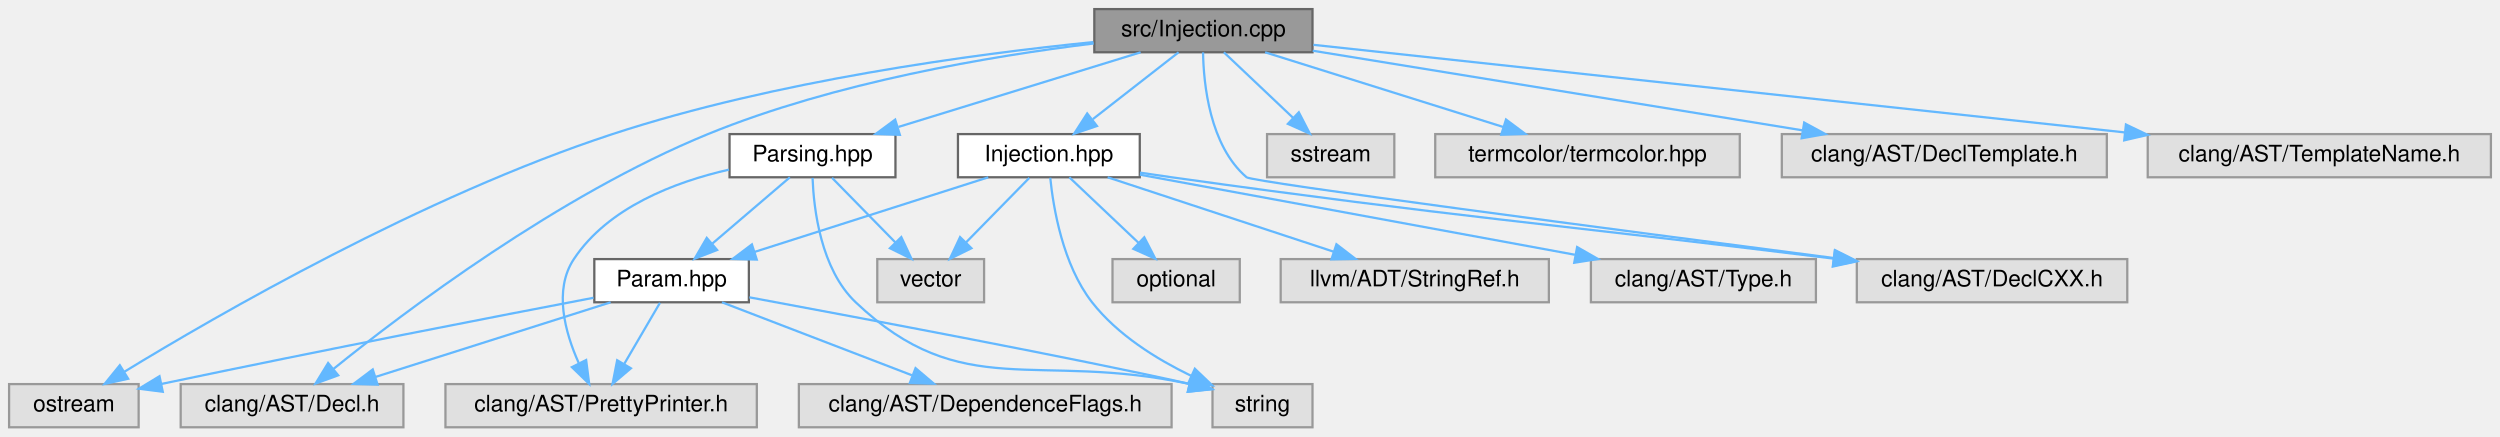
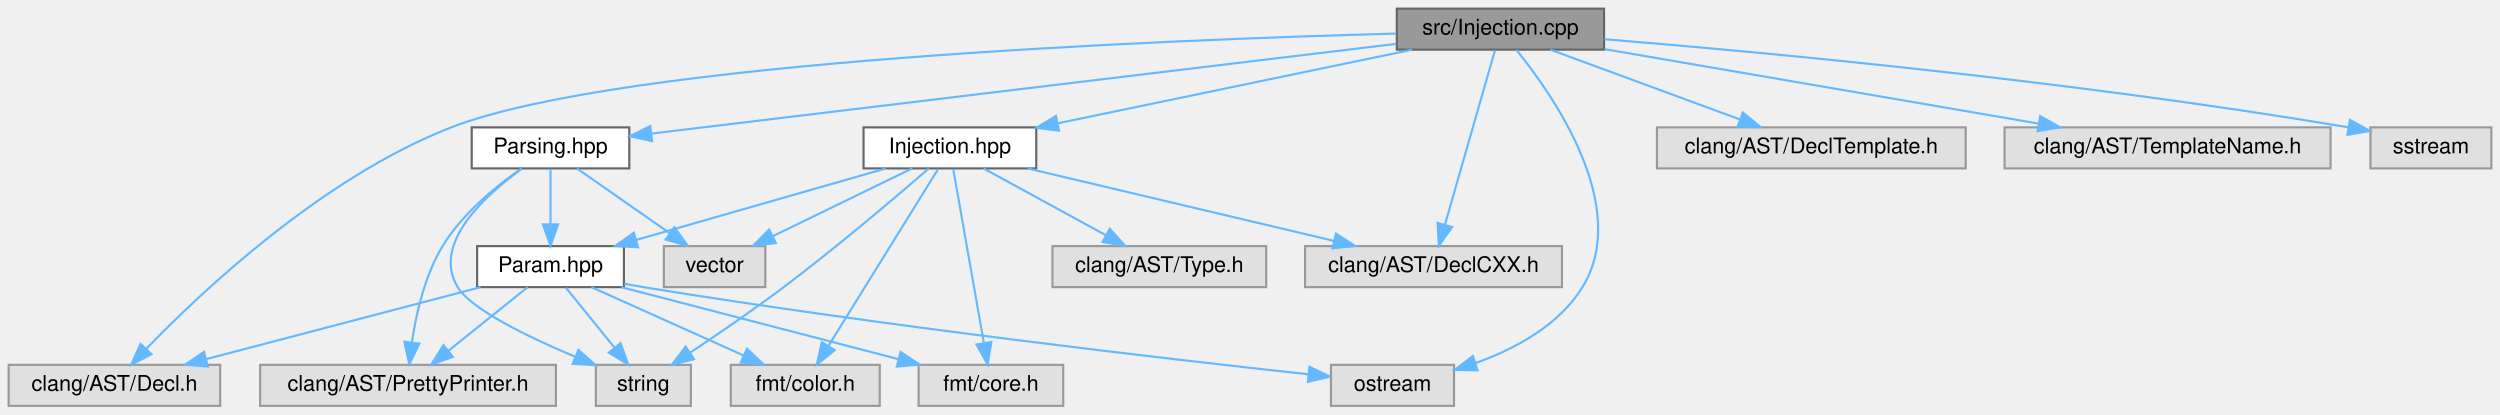
- <svg xmlns="http://www.w3.org/2000/svg" xmlns:xlink="http://www.w3.org/1999/xlink" width="1100pt" height="192pt" viewBox="0.00 0.00 1100.00 192.00">
+ <svg xmlns="http://www.w3.org/2000/svg" xmlns:xlink="http://www.w3.org/1999/xlink" width="1158pt" height="192pt" viewBox="0.00 0.00 1158.00 192.00">
  <g id="graph0" class="graph" transform="scale(1 1) rotate(0) translate(4 188)">
    <g id="Node000001" class="node">
      <g id="a_Node000001">
        <a xlink:title=" ">
-           <polygon fill="#999999" stroke="#666666" points="573.5,-184 477.5,-184 477.5,-165 573.5,-165 573.5,-184" />
-           <text text-anchor="middle" x="525.5" y="-172" font-family="Helvetica,sans-Serif" font-size="10.00">src/Injection.cpp</text>
+           <polygon fill="#999999" stroke="#666666" points="739,-184 643,-184 643,-165 739,-165 739,-184" />
+           <text text-anchor="middle" x="691" y="-172" font-family="Helvetica,sans-Serif" font-size="10.00">src/Injection.cpp</text>
        </a>
      </g>
    </g>
    <g id="Node000002" class="node">
      <g id="a_Node000002">
        <a xlink:href="Injection_8hpp.html" target="_top" xlink:title=" ">
-           <polygon fill="white" stroke="#666666" points="497.5,-129 417.5,-129 417.5,-110 497.5,-110 497.5,-129" />
-           <text text-anchor="middle" x="457.5" y="-117" font-family="Helvetica,sans-Serif" font-size="10.00">Injection.hpp</text>
+           <polygon fill="white" stroke="#666666" points="476,-129 396,-129 396,-110 476,-110 476,-129" />
+           <text text-anchor="middle" x="436" y="-117" font-family="Helvetica,sans-Serif" font-size="10.00">Injection.hpp</text>
        </a>
      </g>
    </g>
    <g id="edge1_Node000001_Node000002" class="edge">
      <g id="a_edge1_Node000001_Node000002">
        <a xlink:title=" ">
-           <path fill="none" stroke="#63b8ff" d="M514.57,-164.98C504.42,-157.07 489.08,-145.11 476.85,-135.58" />
-           <polygon fill="#63b8ff" stroke="#63b8ff" points="478.66,-132.56 468.62,-129.17 474.36,-138.08 478.66,-132.56" />
+           <path fill="none" stroke="#63b8ff" d="M650.03,-164.98C605.34,-155.7 533.8,-140.83 485.88,-130.87" />
+           <polygon fill="#63b8ff" stroke="#63b8ff" points="486.53,-127.43 476.03,-128.82 485.11,-134.28 486.53,-127.43" />
+         </a>
+       </g>
+     </g>
+     <g id="Node000006" class="node">
+       <g id="a_Node000006">
+         <a xlink:title=" ">
+           <polygon fill="#e0e0e0" stroke="#999999" points="98,-19 0,-19 0,0 98,0 98,-19" />
+           <text text-anchor="middle" x="49" y="-7" font-family="Helvetica,sans-Serif" font-size="10.00">clang/AST/Decl.h</text>
+         </a>
+       </g>
+     </g>
+     <g id="edge20_Node000001_Node000006" class="edge">
+       <g id="a_edge20_Node000001_Node000006">
+         <a xlink:title=" ">
+           <path fill="none" stroke="#63b8ff" d="M642.74,-172.45C536.18,-169.58 283.98,-159.68 205,-129 145.53,-105.9 89.45,-53.02 63.72,-26.41" />
+           <polygon fill="#63b8ff" stroke="#63b8ff" points="66.17,-23.9 56.74,-19.06 61.09,-28.72 66.17,-23.9" />
+         </a>
+       </g>
+     </g>
+     <g id="Node000008" class="node">
+       <g id="a_Node000008">
+         <a xlink:title=" ">
+           <polygon fill="#e0e0e0" stroke="#999999" points="669.5,-19 612.5,-19 612.5,0 669.5,0 669.5,-19" />
+           <text text-anchor="middle" x="641" y="-7" font-family="Helvetica,sans-Serif" font-size="10.00">ostream</text>
+         </a>
+       </g>
+     </g>
+     <g id="edge24_Node000001_Node000008" class="edge">
+       <g id="a_edge24_Node000001_Node000008">
+         <a xlink:title=" ">
+           <path fill="none" stroke="#63b8ff" d="M698.41,-164.87C714.98,-144.46 751.86,-92.18 729,-55 718.13,-37.32 697.82,-26.41 679.46,-19.82" />
+           <polygon fill="#63b8ff" stroke="#63b8ff" points="680.4,-16.44 669.81,-16.67 678.23,-23.1 680.4,-16.44" />
+         </a>
+       </g>
+     </g>
+     <g id="Node000010" class="node">
+       <g id="a_Node000010">
+         <a xlink:title=" ">
+           <polygon fill="#e0e0e0" stroke="#999999" points="719.5,-74 600.5,-74 600.5,-55 719.5,-55 719.5,-74" />
+           <text text-anchor="middle" x="660" y="-62" font-family="Helvetica,sans-Serif" font-size="10.00">clang/AST/DeclCXX.h</text>
+         </a>
+       </g>
+     </g>
+     <g id="edge21_Node000001_Node000010" class="edge">
+       <g id="a_edge21_Node000001_Node000010">
+         <a xlink:title=" ">
+           <path fill="none" stroke="#63b8ff" d="M688.46,-164.66C683.42,-147.09 672.04,-107.45 665.3,-83.95" />
+           <polygon fill="#63b8ff" stroke="#63b8ff" points="668.61,-82.8 662.49,-74.16 661.88,-84.74 668.61,-82.8" />
+         </a>
+       </g>
+     </g>
+     <g id="Node000013" class="node">
+       <g id="a_Node000013">
+         <a xlink:href="Parsing_8hpp.html" target="_top" xlink:title="Helper functions for parsing information from AST nodes.">
+           <polygon fill="white" stroke="#666666" points="287.5,-129 214.5,-129 214.5,-110 287.5,-110 287.5,-129" />
+           <text text-anchor="middle" x="251" y="-117" font-family="Helvetica,sans-Serif" font-size="10.00">Parsing.hpp</text>
+         </a>
+       </g>
+     </g>
+     <g id="edge15_Node000001_Node000013" class="edge">
+       <g id="a_edge15_Node000001_Node000013">
+         <a xlink:title=" ">
+           <path fill="none" stroke="#63b8ff" d="M642.65,-167.68C557.47,-157.42 381.71,-136.25 297.71,-126.13" />
+           <polygon fill="#63b8ff" stroke="#63b8ff" points="298.03,-122.64 287.69,-124.92 297.2,-129.59 298.03,-122.64" />
+         </a>
+       </g>
+     </g>
+     <g id="Node000014" class="node">
+       <g id="a_Node000014">
+         <a xlink:title=" ">
+           <polygon fill="#e0e0e0" stroke="#999999" points="906.5,-129 763.5,-129 763.5,-110 906.5,-110 906.5,-129" />
+           <text text-anchor="middle" x="835" y="-117" font-family="Helvetica,sans-Serif" font-size="10.00">clang/AST/DeclTemplate.h</text>
+         </a>
+       </g>
+     </g>
+     <g id="edge22_Node000001_Node000014" class="edge">
+       <g id="a_edge22_Node000001_Node000014">
+         <a xlink:title=" ">
+           <path fill="none" stroke="#63b8ff" d="M714.14,-164.98C737.82,-156.27 774.87,-142.63 801.71,-132.75" />
+           <polygon fill="#63b8ff" stroke="#63b8ff" points="803.27,-135.91 811.44,-129.17 800.85,-129.34 803.27,-135.91" />
+         </a>
+       </g>
+     </g>
+     <g id="Node000015" class="node">
+       <g id="a_Node000015">
+         <a xlink:title=" ">
+           <polygon fill="#e0e0e0" stroke="#999999" points="1075.5,-129 924.5,-129 924.5,-110 1075.5,-110 1075.5,-129" />
+           <text text-anchor="middle" x="1000" y="-117" font-family="Helvetica,sans-Serif" font-size="10.00">clang/AST/TemplateName.h</text>
+         </a>
+       </g>
+     </g>
+     <g id="edge23_Node000001_Node000015" class="edge">
+       <g id="a_edge23_Node000001_Node000015">
+         <a xlink:title=" ">
+           <path fill="none" stroke="#63b8ff" d="M739.28,-165.22C793.48,-155.92 881.49,-140.83 940.05,-130.78" />
+           <polygon fill="#63b8ff" stroke="#63b8ff" points="941,-134.17 950.27,-129.03 939.82,-127.27 941,-134.17" />
+         </a>
+       </g>
+     </g>
+     <g id="Node000016" class="node">
+       <g id="a_Node000016">
+         <a xlink:title=" ">
+           <polygon fill="#e0e0e0" stroke="#999999" points="1150,-129 1094,-129 1094,-110 1150,-110 1150,-129" />
+           <text text-anchor="middle" x="1122" y="-117" font-family="Helvetica,sans-Serif" font-size="10.00">sstream</text>
+         </a>
+       </g>
+     </g>
+     <g id="edge25_Node000001_Node000016" class="edge">
+       <g id="a_edge25_Node000001_Node000016">
+         <a xlink:title=" ">
+           <path fill="none" stroke="#63b8ff" d="M739.16,-169.83C811.76,-163.91 953.72,-150.83 1083.66,-129.05" />
+           <polygon fill="#63b8ff" stroke="#63b8ff" points="1084.51,-132.45 1093.78,-127.33 1083.34,-125.55 1084.51,-132.45" />
+         </a>
+       </g>
+     </g>
+     <g id="Node000003" class="node">
+       <g id="a_Node000003">
+         <a xlink:href="Param_8hpp.html" target="_top" xlink:title=" ">
+           <polygon fill="white" stroke="#666666" points="285,-74 217,-74 217,-55 285,-55 285,-74" />
+           <text text-anchor="middle" x="251" y="-62" font-family="Helvetica,sans-Serif" font-size="10.00">Param.hpp</text>
+         </a>
+       </g>
+     </g>
+     <g id="edge2_Node000002_Node000003" class="edge">
+       <g id="a_edge2_Node000002_Node000003">
+         <a xlink:title=" ">
+           <path fill="none" stroke="#63b8ff" d="M406.28,-109.98C374.95,-101.01 325.43,-86.82 290.76,-76.89" />
+           <polygon fill="#63b8ff" stroke="#63b8ff" points="291.53,-73.47 280.96,-74.08 289.61,-80.2 291.53,-73.47" />
+         </a>
+       </g>
+     </g>
+     <g id="Node000004" class="node">
+       <g id="a_Node000004">
+         <a xlink:title=" ">
+           <polygon fill="#e0e0e0" stroke="#999999" points="403.5,-19 334.5,-19 334.5,0 403.5,0 403.5,-19" />
+           <text text-anchor="middle" x="369" y="-7" font-family="Helvetica,sans-Serif" font-size="10.00">fmt/color.h</text>
+         </a>
+       </g>
+     </g>
+     <g id="edge9_Node000002_Node000004" class="edge">
+       <g id="a_edge9_Node000002_Node000004">
+         <a xlink:title=" ">
+           <path fill="none" stroke="#63b8ff" d="M430.52,-109.66C419.42,-91.77 394.13,-51 379.67,-27.69" />
+           <polygon fill="#63b8ff" stroke="#63b8ff" points="382.62,-25.81 374.37,-19.16 376.67,-29.5 382.62,-25.81" />
+         </a>
+       </g>
+     </g>
+     <g id="Node000005" class="node">
+       <g id="a_Node000005">
+         <a xlink:title=" ">
+           <polygon fill="#e0e0e0" stroke="#999999" points="488.5,-19 421.5,-19 421.5,0 488.5,0 488.5,-19" />
+           <text text-anchor="middle" x="455" y="-7" font-family="Helvetica,sans-Serif" font-size="10.00">fmt/core.h</text>
+         </a>
+       </g>
+     </g>
+     <g id="edge10_Node000002_Node000005" class="edge">
+       <g id="a_edge10_Node000002_Node000005">
+         <a xlink:title=" ">
+           <path fill="none" stroke="#63b8ff" d="M437.55,-109.66C440.63,-92.17 447.56,-52.8 451.7,-29.27" />
+           <polygon fill="#63b8ff" stroke="#63b8ff" points="455.19,-29.61 453.48,-19.16 448.3,-28.4 455.19,-29.61" />
+         </a>
+       </g>
+     </g>
+     <g id="Node000009" class="node">
+       <g id="a_Node000009">
+         <a xlink:title=" ">
+           <polygon fill="#e0e0e0" stroke="#999999" points="316,-19 272,-19 272,0 316,0 316,-19" />
+           <text text-anchor="middle" x="294" y="-7" font-family="Helvetica,sans-Serif" font-size="10.00">string</text>
+         </a>
+       </g>
+     </g>
+     <g id="edge13_Node000002_Node000009" class="edge">
+       <g id="a_edge13_Node000002_Node000009">
+         <a xlink:title=" ">
+           <path fill="none" stroke="#63b8ff" d="M426.26,-109.99C411.87,-97.53 383.92,-73.75 359,-55 344.93,-44.41 328.57,-33.22 315.78,-24.71" />
+           <polygon fill="#63b8ff" stroke="#63b8ff" points="317.46,-21.62 307.19,-19.03 313.6,-27.46 317.46,-21.62" />
+         </a>
+       </g>
+     </g>
+     <g id="edge11_Node000002_Node000010" class="edge">
+       <g id="a_edge11_Node000002_Node000010">
+         <a xlink:title=" ">
+           <path fill="none" stroke="#63b8ff" d="M471.99,-109.98C510.49,-100.87 571.69,-86.4 613.74,-76.45" />
+           <polygon fill="#63b8ff" stroke="#63b8ff" points="614.8,-79.79 623.73,-74.08 613.19,-72.98 614.8,-79.79" />
+         </a>
+       </g>
+     </g>
+     <g id="Node000011" class="node">
+       <g id="a_Node000011">
+         <a xlink:title=" ">
+           <polygon fill="#e0e0e0" stroke="#999999" points="582.5,-74 483.5,-74 483.5,-55 582.5,-55 582.5,-74" />
+           <text text-anchor="middle" x="533" y="-62" font-family="Helvetica,sans-Serif" font-size="10.00">clang/AST/Type.h</text>
+         </a>
+       </g>
+     </g>
+     <g id="edge12_Node000002_Node000011" class="edge">
+       <g id="a_edge12_Node000002_Node000011">
+         <a xlink:title=" ">
+           <path fill="none" stroke="#63b8ff" d="M451.58,-109.98C466.77,-101.69 490.1,-88.94 507.9,-79.22" />
+           <polygon fill="#63b8ff" stroke="#63b8ff" points="510.03,-82.04 517.13,-74.17 506.68,-75.89 510.03,-82.04" />
+         </a>
+       </g>
+     </g>
+     <g id="Node000012" class="node">
+       <g id="a_Node000012">
+         <a xlink:title=" ">
+           <polygon fill="#e0e0e0" stroke="#999999" points="350.5,-74 303.5,-74 303.5,-55 350.5,-55 350.5,-74" />
+           <text text-anchor="middle" x="327" y="-62" font-family="Helvetica,sans-Serif" font-size="10.00">vector</text>
+         </a>
+       </g>
+     </g>
+     <g id="edge14_Node000002_Node000012" class="edge">
+       <g id="a_edge14_Node000002_Node000012">
+         <a xlink:title=" ">
+           <path fill="none" stroke="#63b8ff" d="M418.49,-109.98C401.03,-101.5 373.99,-88.35 353.83,-78.54" />
+           <polygon fill="#63b8ff" stroke="#63b8ff" points="355.36,-75.4 344.83,-74.17 352.29,-81.69 355.36,-75.4" />
+         </a>
+       </g>
+     </g>
+     <g id="edge3_Node000003_Node000004" class="edge">
+       <g id="a_edge3_Node000003_Node000004">
+         <a xlink:title=" ">
+           <path fill="none" stroke="#63b8ff" d="M269.96,-54.98C289.03,-46.42 318.66,-33.11 340.55,-23.28" />
+           <polygon fill="#63b8ff" stroke="#63b8ff" points="342.01,-26.46 349.7,-19.17 339.14,-20.07 342.01,-26.46" />
+         </a>
+       </g>
+     </g>
+     <g id="edge4_Node000003_Node000005" class="edge">
+       <g id="a_edge4_Node000003_Node000005">
+         <a xlink:title=" ">
+           <path fill="none" stroke="#63b8ff" d="M283.78,-54.98C318.62,-45.93 373.87,-31.58 412.14,-21.64" />
+           <polygon fill="#63b8ff" stroke="#63b8ff" points="413.17,-24.98 421.97,-19.08 411.41,-18.21 413.17,-24.98" />
+         </a>
+       </g>
+     </g>
+     <g id="edge5_Node000003_Node000006" class="edge">
+       <g id="a_edge5_Node000003_Node000006">
+         <a xlink:title=" ">
+           <path fill="none" stroke="#63b8ff" d="M218.55,-54.98C184.04,-45.93 129.34,-31.58 91.44,-21.64" />
+           <polygon fill="#63b8ff" stroke="#63b8ff" points="92.27,-18.23 81.71,-19.08 90.49,-25.01 92.27,-18.23" />
        </a>
      </g>
    </g>
    <g id="Node000007" class="node">
      <g id="a_Node000007">
        <a xlink:title=" ">
-           <polygon fill="#e0e0e0" stroke="#999999" points="932,-74 813,-74 813,-55 932,-55 932,-74" />
-           <text text-anchor="middle" x="872.5" y="-62" font-family="Helvetica,sans-Serif" font-size="10.00">clang/AST/DeclCXX.h</text>
-         </a>
-       </g>
-     </g>
-     <g id="edge18_Node000001_Node000007" class="edge">
-       <g id="a_edge18_Node000001_Node000007">
-         <a xlink:title=" ">
-           <path fill="none" stroke="#63b8ff" d="M525.34,-164.97C525.57,-151.13 528.23,-123.91 544.5,-110 546.95,-107.91 707.15,-86.88 802.73,-74.49" />
-           <polygon fill="#63b8ff" stroke="#63b8ff" points="803.44,-77.93 812.91,-73.18 802.54,-70.99 803.44,-77.93" />
-         </a>
-       </g>
-     </g>
-     <g id="Node000010" class="node">
-       <g id="a_Node000010">
-         <a xlink:title=" ">
-           <polygon fill="#e0e0e0" stroke="#999999" points="57,-19 0,-19 0,0 57,0 57,-19" />
-           <text text-anchor="middle" x="28.5" y="-7" font-family="Helvetica,sans-Serif" font-size="10.00">ostream</text>
-         </a>
-       </g>
-     </g>
-     <g id="edge14_Node000001_Node000010" class="edge">
-       <g id="a_edge14_Node000001_Node000010">
-         <a xlink:title=" ">
-           <path fill="none" stroke="#63b8ff" d="M477.04,-169.5C424.03,-164.14 337.09,-152.45 265.5,-129 182.15,-101.7 91.5,-49.34 50.65,-24.39" />
-           <polygon fill="#63b8ff" stroke="#63b8ff" points="52.39,-21.35 42.04,-19.08 48.72,-27.3 52.39,-21.35" />
-         </a>
-       </g>
-     </g>
-     <g id="Node000011" class="node">
-       <g id="a_Node000011">
-         <a xlink:title=" ">
-           <polygon fill="#e0e0e0" stroke="#999999" points="173.5,-19 75.5,-19 75.5,0 173.5,0 173.5,-19" />
-           <text text-anchor="middle" x="124.5" y="-7" font-family="Helvetica,sans-Serif" font-size="10.00">clang/AST/Decl.h</text>
-         </a>
-       </g>
-     </g>
-     <g id="edge17_Node000001_Node000011" class="edge">
-       <g id="a_edge17_Node000001_Node000011">
-         <a xlink:title=" ">
-           <path fill="none" stroke="#63b8ff" d="M477.23,-168.87C432.03,-163.34 363.28,-151.8 307.5,-129 241.85,-102.17 174.26,-51.13 142.74,-25.69" />
-           <polygon fill="#63b8ff" stroke="#63b8ff" points="144.8,-22.86 134.84,-19.24 140.37,-28.28 144.8,-22.86" />
-         </a>
-       </g>
-     </g>
-     <g id="Node000014" class="node">
-       <g id="a_Node000014">
-         <a xlink:title=" ">
-           <polygon fill="#e0e0e0" stroke="#999999" points="609.5,-129 553.5,-129 553.5,-110 609.5,-110 609.5,-129" />
-           <text text-anchor="middle" x="581.5" y="-117" font-family="Helvetica,sans-Serif" font-size="10.00">sstream</text>
-         </a>
-       </g>
-     </g>
-     <g id="edge15_Node000001_Node000014" class="edge">
-       <g id="a_edge15_Node000001_Node000014">
-         <a xlink:title=" ">
-           <path fill="none" stroke="#63b8ff" d="M534.5,-164.98C542.69,-157.23 555.01,-145.58 564.97,-136.14" />
-           <polygon fill="#63b8ff" stroke="#63b8ff" points="567.48,-138.59 572.34,-129.17 562.67,-133.5 567.48,-138.59" />
-         </a>
-       </g>
-     </g>
-     <g id="Node000015" class="node">
-       <g id="a_Node000015">
-         <a xlink:title=" ">
-           <polygon fill="#e0e0e0" stroke="#999999" points="761.5,-129 627.5,-129 627.5,-110 761.5,-110 761.5,-129" />
-           <text text-anchor="middle" x="694.5" y="-117" font-family="Helvetica,sans-Serif" font-size="10.00">termcolor/termcolor.hpp</text>
-         </a>
-       </g>
-     </g>
-     <g id="edge16_Node000001_Node000015" class="edge">
-       <g id="a_edge16_Node000001_Node000015">
-         <a xlink:title=" ">
-           <path fill="none" stroke="#63b8ff" d="M552.65,-164.98C581.03,-156.09 625.73,-142.07 657.36,-132.15" />
-           <polygon fill="#63b8ff" stroke="#63b8ff" points="658.64,-135.41 667.13,-129.08 656.55,-128.73 658.64,-135.41" />
-         </a>
-       </g>
-     </g>
-     <g id="Node000016" class="node">
-       <g id="a_Node000016">
-         <a xlink:title=" ">
-           <polygon fill="#e0e0e0" stroke="#999999" points="923,-129 780,-129 780,-110 923,-110 923,-129" />
-           <text text-anchor="middle" x="851.5" y="-117" font-family="Helvetica,sans-Serif" font-size="10.00">clang/AST/DeclTemplate.h</text>
-         </a>
-       </g>
-     </g>
-     <g id="edge19_Node000001_Node000016" class="edge">
-       <g id="a_edge19_Node000001_Node000016">
-         <a xlink:title=" ">
-           <path fill="none" stroke="#63b8ff" d="M573.6,-165.68C630.73,-156.39 726.17,-140.88 788.97,-130.67" />
-           <polygon fill="#63b8ff" stroke="#63b8ff" points="789.84,-134.07 799.15,-129.01 788.72,-127.16 789.84,-134.07" />
-         </a>
-       </g>
-     </g>
-     <g id="Node000017" class="node">
-       <g id="a_Node000017">
-         <a xlink:title=" ">
-           <polygon fill="#e0e0e0" stroke="#999999" points="1092,-129 941,-129 941,-110 1092,-110 1092,-129" />
-           <text text-anchor="middle" x="1016.5" y="-117" font-family="Helvetica,sans-Serif" font-size="10.00">clang/AST/TemplateName.h</text>
-         </a>
-       </g>
-     </g>
-     <g id="edge20_Node000001_Node000017" class="edge">
-       <g id="a_edge20_Node000001_Node000017">
-         <a xlink:title=" ">
-           <path fill="none" stroke="#63b8ff" d="M573.92,-168.27C656.93,-159.31 827.41,-140.91 930.87,-129.74" />
-           <polygon fill="#63b8ff" stroke="#63b8ff" points="931.41,-133.21 940.97,-128.65 930.66,-126.25 931.41,-133.21" />
-         </a>
-       </g>
-     </g>
-     <g id="Node000018" class="node">
-       <g id="a_Node000018">
-         <a xlink:href="Parsing_8hpp.html" target="_top" xlink:title="Helper functions for parsing information from AST nodes.">
-           <polygon fill="white" stroke="#666666" points="390,-129 317,-129 317,-110 390,-110 390,-129" />
-           <text text-anchor="middle" x="353.5" y="-117" font-family="Helvetica,sans-Serif" font-size="10.00">Parsing.hpp</text>
-         </a>
-       </g>
-     </g>
-     <g id="edge21_Node000001_Node000018" class="edge">
-       <g id="a_edge21_Node000001_Node000018">
-         <a xlink:title=" ">
-           <path fill="none" stroke="#63b8ff" d="M497.87,-164.98C468.99,-156.09 423.49,-142.07 391.3,-132.15" />
-           <polygon fill="#63b8ff" stroke="#63b8ff" points="391.94,-128.68 381.35,-129.08 389.88,-135.37 391.94,-128.68" />
-         </a>
-       </g>
-     </g>
-     <g id="Node000003" class="node">
-       <g id="a_Node000003">
-         <a xlink:title=" ">
-           <polygon fill="#e0e0e0" stroke="#999999" points="541.5,-74 485.5,-74 485.5,-55 541.5,-55 541.5,-74" />
-           <text text-anchor="middle" x="513.5" y="-62" font-family="Helvetica,sans-Serif" font-size="10.00">optional</text>
-         </a>
-       </g>
-     </g>
-     <g id="edge2_Node000002_Node000003" class="edge">
-       <g id="a_edge2_Node000002_Node000003">
-         <a xlink:title=" ">
-           <path fill="none" stroke="#63b8ff" d="M466.5,-109.98C474.69,-102.23 487.01,-90.58 496.97,-81.14" />
-           <polygon fill="#63b8ff" stroke="#63b8ff" points="499.48,-83.59 504.34,-74.17 494.67,-78.5 499.48,-83.59" />
-         </a>
-       </g>
-     </g>
-     <g id="Node000004" class="node">
-       <g id="a_Node000004">
-         <a xlink:title=" ">
-           <polygon fill="#e0e0e0" stroke="#999999" points="573.5,-19 529.5,-19 529.5,0 573.5,0 573.5,-19" />
-           <text text-anchor="middle" x="551.5" y="-7" font-family="Helvetica,sans-Serif" font-size="10.00">string</text>
-         </a>
-       </g>
-     </g>
-     <g id="edge3_Node000002_Node000004" class="edge">
-       <g id="a_edge3_Node000002_Node000004">
-         <a xlink:title=" ">
-           <path fill="none" stroke="#63b8ff" d="M458.11,-109.79C459.44,-96.64 463.61,-71.51 476.5,-55 487.66,-40.71 504.79,-30.05 519.87,-22.75" />
-           <polygon fill="#63b8ff" stroke="#63b8ff" points="521.73,-25.75 529.39,-18.44 518.84,-19.38 521.73,-25.75" />
-         </a>
-       </g>
-     </g>
-     <g id="Node000005" class="node">
-       <g id="a_Node000005">
-         <a xlink:title=" ">
-           <polygon fill="#e0e0e0" stroke="#999999" points="429,-74 382,-74 382,-55 429,-55 429,-74" />
-           <text text-anchor="middle" x="405.5" y="-62" font-family="Helvetica,sans-Serif" font-size="10.00">vector</text>
-         </a>
-       </g>
-     </g>
-     <g id="edge4_Node000002_Node000005" class="edge">
-       <g id="a_edge4_Node000002_Node000005">
-         <a xlink:title=" ">
-           <path fill="none" stroke="#63b8ff" d="M448.91,-109.75C441.34,-102.03 430.12,-90.6 420.99,-81.28" />
-           <polygon fill="#63b8ff" stroke="#63b8ff" points="423.43,-78.78 413.93,-74.09 418.43,-83.68 423.43,-78.78" />
-         </a>
-       </g>
-     </g>
-     <g id="Node000006" class="node">
-       <g id="a_Node000006">
-         <a xlink:title=" ">
-           <polygon fill="#e0e0e0" stroke="#999999" points="677.5,-74 559.5,-74 559.5,-55 677.5,-55 677.5,-74" />
-           <text text-anchor="middle" x="618.5" y="-62" font-family="Helvetica,sans-Serif" font-size="10.00">llvm/ADT/StringRef.h</text>
-         </a>
-       </g>
-     </g>
-     <g id="edge5_Node000002_Node000006" class="edge">
-       <g id="a_edge5_Node000002_Node000006">
-         <a xlink:title=" ">
-           <path fill="none" stroke="#63b8ff" d="M483.37,-109.98C510.28,-101.13 552.62,-87.19 582.73,-77.28" />
-           <polygon fill="#63b8ff" stroke="#63b8ff" points="584.03,-80.53 592.43,-74.08 581.84,-73.88 584.03,-80.53" />
-         </a>
-       </g>
-     </g>
-     <g id="edge6_Node000002_Node000007" class="edge">
-       <g id="a_edge6_Node000002_Node000007">
-         <a xlink:title=" ">
-           <path fill="none" stroke="#63b8ff" d="M497.58,-112.04C502.27,-111.33 506.99,-110.63 511.5,-110 638.26,-92.24 672.63,-90.23 802.84,-74.2" />
-           <polygon fill="#63b8ff" stroke="#63b8ff" points="803.3,-77.67 812.8,-72.97 802.44,-70.72 803.3,-77.67" />
-         </a>
-       </g>
-     </g>
-     <g id="Node000008" class="node">
-       <g id="a_Node000008">
-         <a xlink:title=" ">
-           <polygon fill="#e0e0e0" stroke="#999999" points="795,-74 696,-74 696,-55 795,-55 795,-74" />
-           <text text-anchor="middle" x="745.5" y="-62" font-family="Helvetica,sans-Serif" font-size="10.00">clang/AST/Type.h</text>
-         </a>
-       </g>
-     </g>
-     <g id="edge7_Node000002_Node000008" class="edge">
-       <g id="a_edge7_Node000002_Node000008">
-         <a xlink:title=" ">
-           <path fill="none" stroke="#63b8ff" d="M497.55,-111.13C547.31,-101.97 632.53,-86.29 688.95,-75.91" />
-           <polygon fill="#63b8ff" stroke="#63b8ff" points="689.93,-79.29 699.13,-74.03 688.66,-72.4 689.93,-79.29" />
-         </a>
-       </g>
-     </g>
-     <g id="Node000009" class="node">
-       <g id="a_Node000009">
-         <a xlink:href="Param_8hpp.html" target="_top" xlink:title=" ">
-           <polygon fill="white" stroke="#666666" points="325.5,-74 257.5,-74 257.5,-55 325.5,-55 325.5,-74" />
-           <text text-anchor="middle" x="291.5" y="-62" font-family="Helvetica,sans-Serif" font-size="10.00">Param.hpp</text>
-         </a>
-       </g>
-     </g>
-     <g id="edge8_Node000002_Node000009" class="edge">
-       <g id="a_edge8_Node000002_Node000009">
-         <a xlink:title=" ">
-           <path fill="none" stroke="#63b8ff" d="M430.83,-109.98C402.96,-101.09 359.05,-87.07 327.98,-77.15" />
-           <polygon fill="#63b8ff" stroke="#63b8ff" points="328.97,-73.79 318.38,-74.08 326.84,-80.46 328.97,-73.79" />
-         </a>
-       </g>
-     </g>
-     <g id="edge10_Node000009_Node000004" class="edge">
-       <g id="a_edge10_Node000009_Node000004">
-         <a xlink:title=" ">
-           <path fill="none" stroke="#63b8ff" d="M325.71,-57.18C376.5,-47.75 470.35,-30.11 519.44,-19.08" />
-           <polygon fill="#63b8ff" stroke="#63b8ff" points="520.24,-22.49 529.2,-16.83 518.67,-15.66 520.24,-22.49" />
-         </a>
-       </g>
-     </g>
-     <g id="edge9_Node000009_Node000010" class="edge">
-       <g id="a_edge9_Node000009_Node000010">
-         <a xlink:title=" ">
-           <path fill="none" stroke="#63b8ff" d="M257.14,-56.98C214.86,-48.89 140.64,-34.51 67.03,-19.07" />
-           <polygon fill="#63b8ff" stroke="#63b8ff" points="67.62,-15.62 57.12,-16.98 66.18,-22.47 67.62,-15.62" />
-         </a>
-       </g>
-     </g>
-     <g id="edge11_Node000009_Node000011" class="edge">
-       <g id="a_edge11_Node000009_Node000011">
-         <a xlink:title=" ">
-           <path fill="none" stroke="#63b8ff" d="M264.67,-54.98C236.63,-46.09 192.45,-32.07 161.2,-22.15" />
-           <polygon fill="#63b8ff" stroke="#63b8ff" points="162.13,-18.77 151.54,-19.08 160.01,-25.44 162.13,-18.77" />
-         </a>
-       </g>
-     </g>
-     <g id="Node000012" class="node">
-       <g id="a_Node000012">
-         <a xlink:title=" ">
-           <polygon fill="#e0e0e0" stroke="#999999" points="511.5,-19 347.5,-19 347.5,0 511.5,0 511.5,-19" />
-           <text text-anchor="middle" x="429.5" y="-7" font-family="Helvetica,sans-Serif" font-size="10.00">clang/AST/DependenceFlags.h</text>
-         </a>
-       </g>
-     </g>
-     <g id="edge12_Node000009_Node000012" class="edge">
-       <g id="a_edge12_Node000009_Node000012">
-         <a xlink:title=" ">
-           <path fill="none" stroke="#63b8ff" d="M313.67,-54.98C336.27,-46.3 371.56,-32.75 397.25,-22.88" />
-           <polygon fill="#63b8ff" stroke="#63b8ff" points="398.84,-26.02 406.92,-19.17 396.33,-19.49 398.84,-26.02" />
-         </a>
-       </g>
-     </g>
-     <g id="Node000013" class="node">
-       <g id="a_Node000013">
-         <a xlink:title=" ">
-           <polygon fill="#e0e0e0" stroke="#999999" points="329,-19 192,-19 192,0 329,0 329,-19" />
-           <text text-anchor="middle" x="260.5" y="-7" font-family="Helvetica,sans-Serif" font-size="10.00">clang/AST/PrettyPrinter.h</text>
-         </a>
-       </g>
-     </g>
-     <g id="edge13_Node000009_Node000013" class="edge">
-       <g id="a_edge13_Node000009_Node000013">
-         <a xlink:title=" ">
-           <path fill="none" stroke="#63b8ff" d="M286.38,-54.75C282.14,-47.49 275.97,-36.95 270.72,-27.98" />
-           <polygon fill="#63b8ff" stroke="#63b8ff" points="273.59,-25.95 265.52,-19.09 267.55,-29.49 273.59,-25.95" />
-         </a>
-       </g>
-     </g>
-     <g id="edge22_Node000018_Node000004" class="edge">
-       <g id="a_edge22_Node000018_Node000004">
-         <a xlink:title=" ">
-           <path fill="none" stroke="#63b8ff" d="M353.52,-109.72C354.05,-96 357.14,-69.58 372.5,-55 419.39,-10.49 451.93,-33.63 519.41,-19.03" />
-           <polygon fill="#63b8ff" stroke="#63b8ff" points="520.25,-22.43 529.17,-16.71 518.63,-15.62 520.25,-22.43" />
-         </a>
-       </g>
-     </g>
-     <g id="edge23_Node000018_Node000005" class="edge">
-       <g id="a_edge23_Node000018_Node000005">
-         <a xlink:title=" ">
-           <path fill="none" stroke="#63b8ff" d="M362.09,-109.75C369.66,-102.03 380.88,-90.6 390.01,-81.28" />
-           <polygon fill="#63b8ff" stroke="#63b8ff" points="392.57,-83.68 397.07,-74.09 387.57,-78.78 392.57,-83.68" />
-         </a>
-       </g>
-     </g>
-     <g id="edge25_Node000018_Node000009" class="edge">
-       <g id="a_edge25_Node000018_Node000009">
-         <a xlink:title=" ">
-           <path fill="none" stroke="#63b8ff" d="M343.54,-109.98C334.37,-102.15 320.56,-90.34 309.47,-80.86" />
-           <polygon fill="#63b8ff" stroke="#63b8ff" points="311.52,-78.01 301.64,-74.17 306.97,-83.33 311.52,-78.01" />
-         </a>
-       </g>
-     </g>
-     <g id="edge24_Node000018_Node000013" class="edge">
-       <g id="a_edge24_Node000018_Node000013">
-         <a xlink:title=" ">
-           <path fill="none" stroke="#63b8ff" d="M316.76,-113.37C292.92,-107.93 263.59,-96.78 248.5,-74 239.52,-60.43 244.56,-41.86 250.63,-28.3" />
-           <polygon fill="#63b8ff" stroke="#63b8ff" points="253.9,-29.59 255.25,-19.08 247.64,-26.46 253.9,-29.59" />
+           <polygon fill="#e0e0e0" stroke="#999999" points="253.5,-19 116.5,-19 116.5,0 253.5,0 253.5,-19" />
+           <text text-anchor="middle" x="185" y="-7" font-family="Helvetica,sans-Serif" font-size="10.00">clang/AST/PrettyPrinter.h</text>
+         </a>
+       </g>
+     </g>
+     <g id="edge6_Node000003_Node000007" class="edge">
+       <g id="a_edge6_Node000003_Node000007">
+         <a xlink:title=" ">
+           <path fill="none" stroke="#63b8ff" d="M240.4,-54.98C230.54,-47.07 215.65,-35.11 203.78,-25.58" />
+           <polygon fill="#63b8ff" stroke="#63b8ff" points="205.79,-22.7 195.8,-19.17 201.4,-28.16 205.79,-22.7" />
+         </a>
+       </g>
+     </g>
+     <g id="edge7_Node000003_Node000008" class="edge">
+       <g id="a_edge7_Node000003_Node000008">
+         <a xlink:title=" ">
+           <path fill="none" stroke="#63b8ff" d="M285.23,-56.52C288.19,-55.98 291.15,-55.46 294,-55 405.3,-36.88 537.68,-21.64 602.02,-14.63" />
+           <polygon fill="#63b8ff" stroke="#63b8ff" points="602.55,-18.09 612.11,-13.54 601.8,-11.13 602.55,-18.09" />
+         </a>
+       </g>
+     </g>
+     <g id="edge8_Node000003_Node000009" class="edge">
+       <g id="a_edge8_Node000003_Node000009">
+         <a xlink:title=" ">
+           <path fill="none" stroke="#63b8ff" d="M258.1,-54.75C264.17,-47.26 273.09,-36.28 280.51,-27.13" />
+           <polygon fill="#63b8ff" stroke="#63b8ff" points="283.45,-29.06 287.03,-19.09 278.01,-24.65 283.45,-29.06" />
+         </a>
+       </g>
+     </g>
+     <g id="edge16_Node000013_Node000003" class="edge">
+       <g id="a_edge16_Node000013_Node000003">
+         <a xlink:title=" ">
+           <path fill="none" stroke="#63b8ff" d="M251,-109.75C251,-102.8 251,-92.85 251,-84.13" />
+           <polygon fill="#63b8ff" stroke="#63b8ff" points="254.5,-84.09 251,-74.09 247.5,-84.09 254.5,-84.09" />
+         </a>
+       </g>
+     </g>
+     <g id="edge17_Node000013_Node000007" class="edge">
+       <g id="a_edge17_Node000013_Node000007">
+         <a xlink:title=" ">
+           <path fill="none" stroke="#63b8ff" d="M237.48,-109.91C226.07,-101.96 210.16,-89.1 201,-74 192.79,-60.47 188.78,-42.87 186.83,-29.64" />
+           <polygon fill="#63b8ff" stroke="#63b8ff" points="190.26,-28.85 185.59,-19.34 183.31,-29.69 190.26,-28.85" />
+         </a>
+       </g>
+     </g>
+     <g id="edge18_Node000013_Node000009" class="edge">
+       <g id="a_edge18_Node000013_Node000009">
+         <a xlink:title=" ">
+           <path fill="none" stroke="#63b8ff" d="M237.74,-109.84C221,-97.78 195.75,-75.13 208,-55 214.28,-44.68 240.62,-31.92 262.51,-22.71" />
+           <polygon fill="#63b8ff" stroke="#63b8ff" points="263.93,-25.91 271.86,-18.88 261.28,-19.44 263.93,-25.91" />
+         </a>
+       </g>
+     </g>
+     <g id="edge19_Node000013_Node000012" class="edge">
+       <g id="a_edge19_Node000013_Node000012">
+         <a xlink:title=" ">
+           <path fill="none" stroke="#63b8ff" d="M263.21,-109.98C274.78,-101.92 292.38,-89.65 306.16,-80.03" />
+           <polygon fill="#63b8ff" stroke="#63b8ff" points="308.37,-82.76 314.57,-74.17 304.36,-77.02 308.37,-82.76" />
        </a>
      </g>
    </g>
  </g>
</svg>
